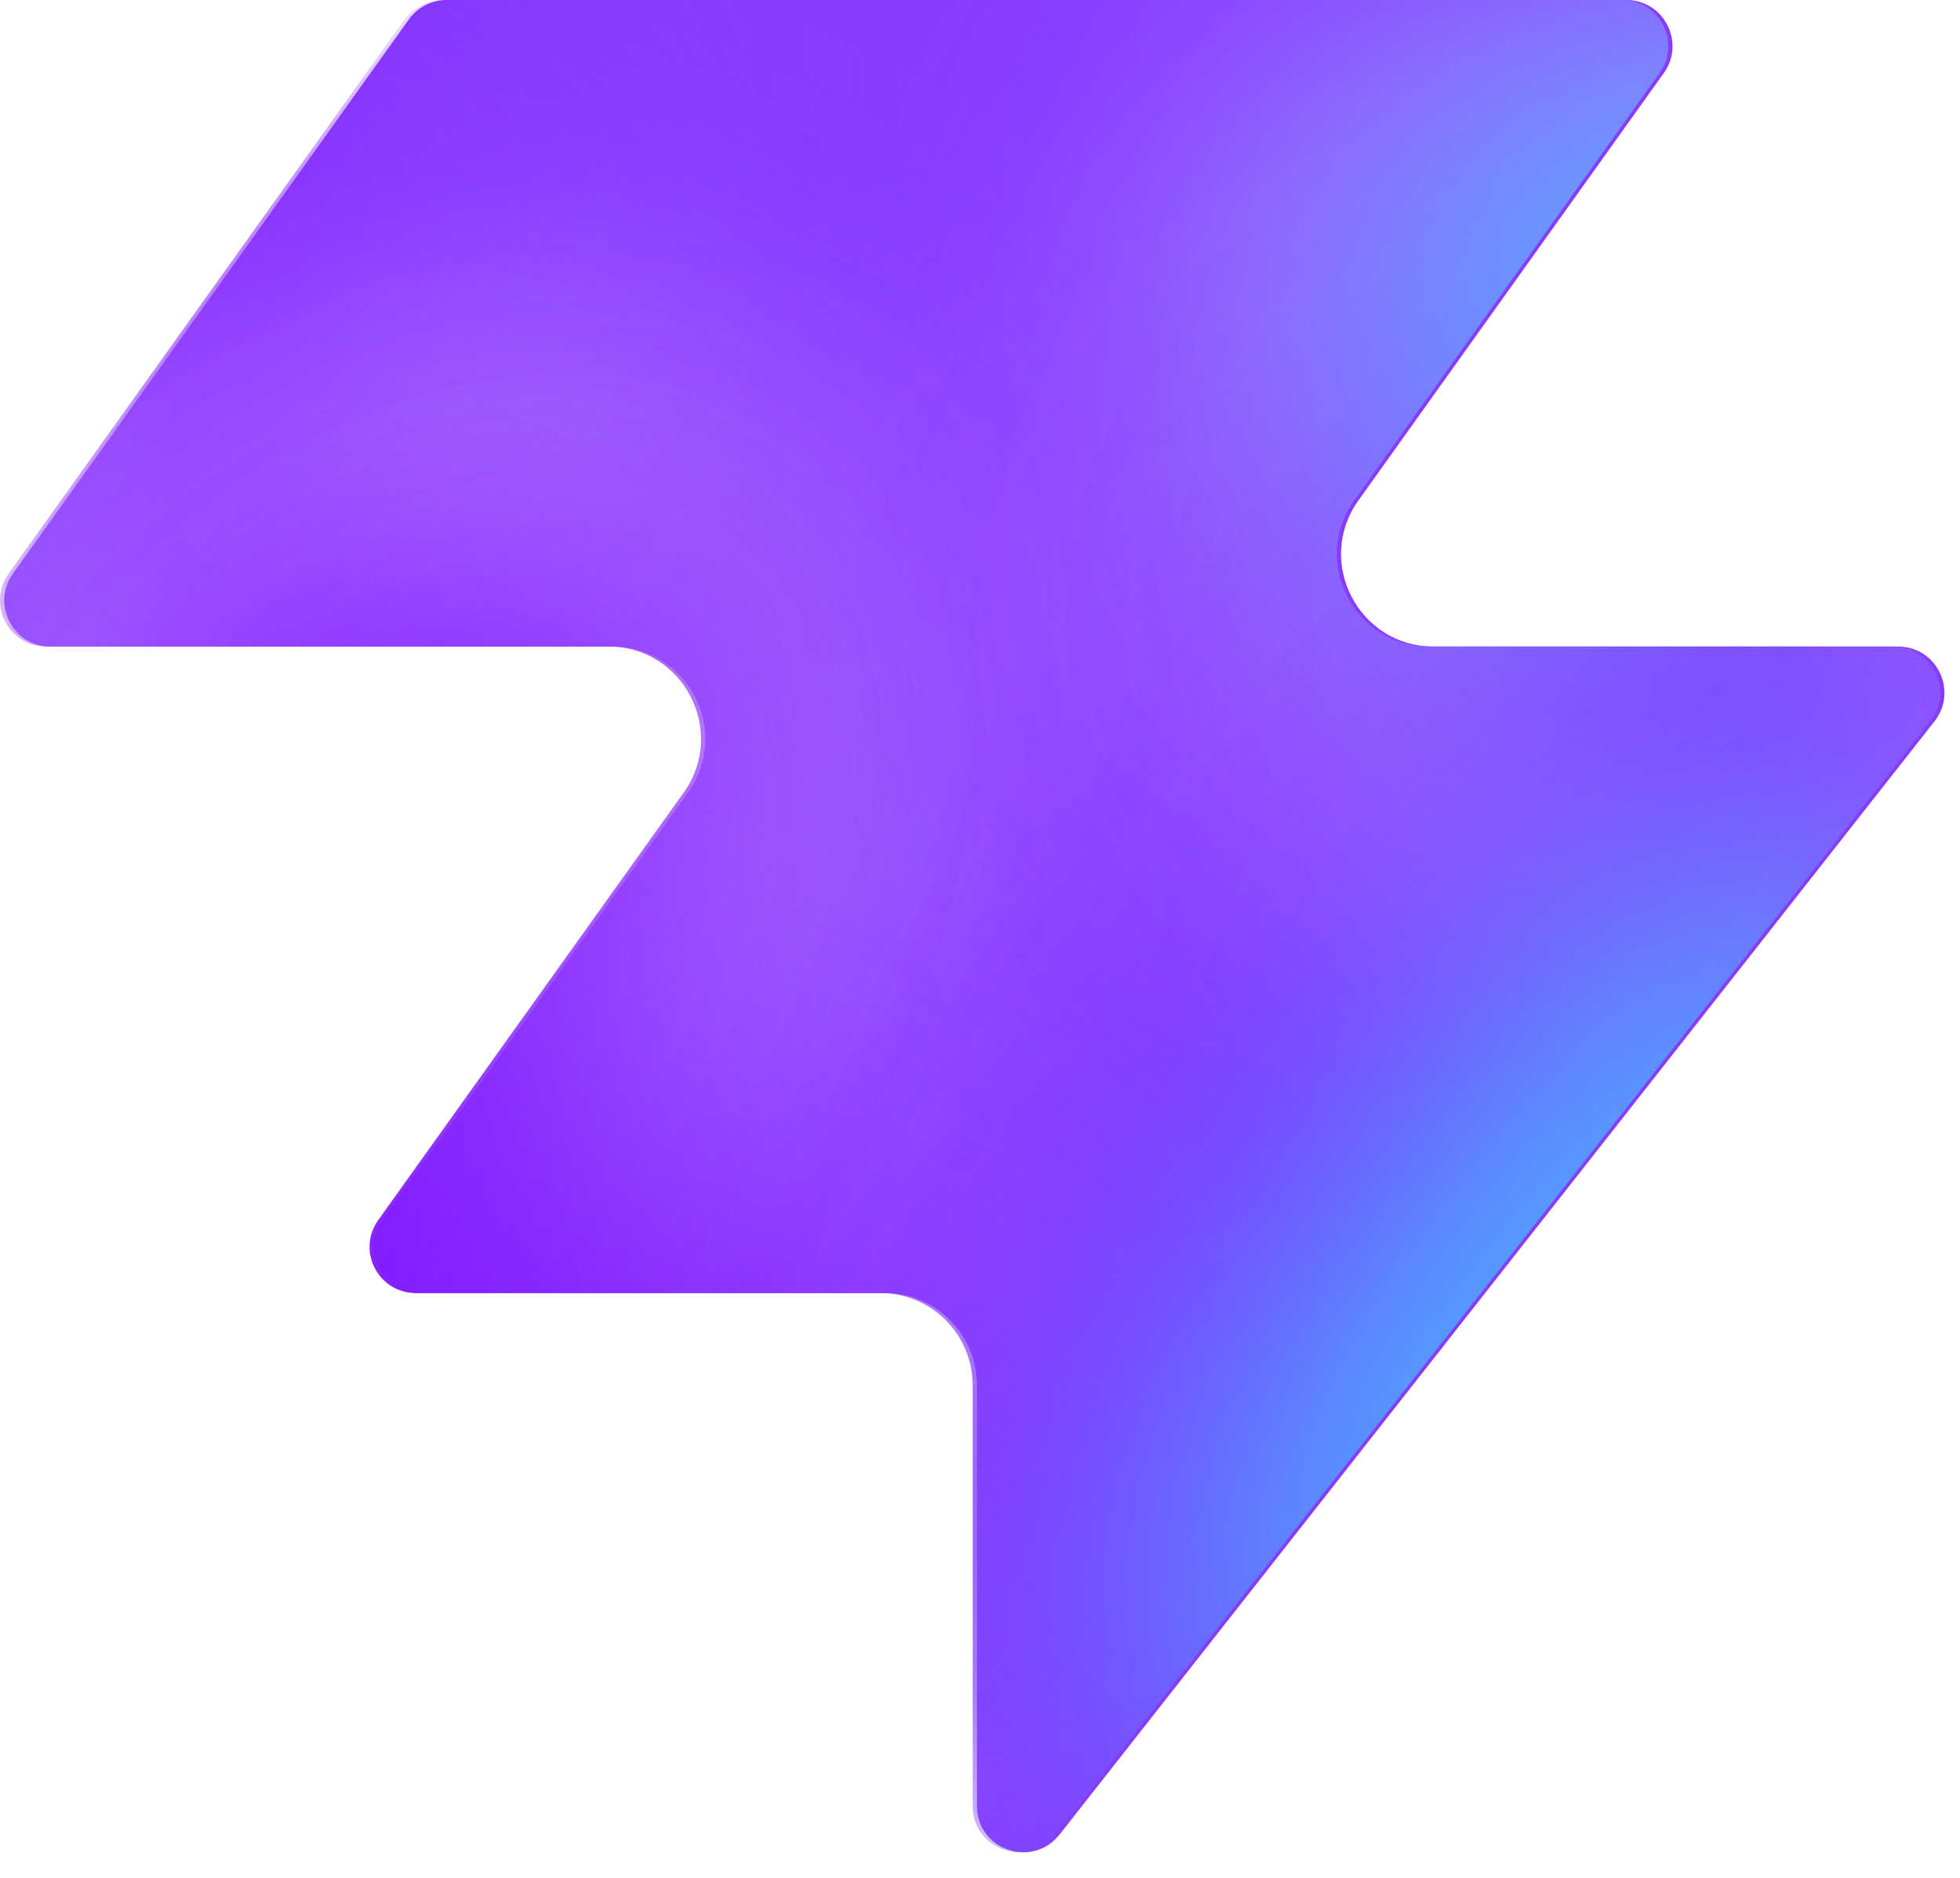
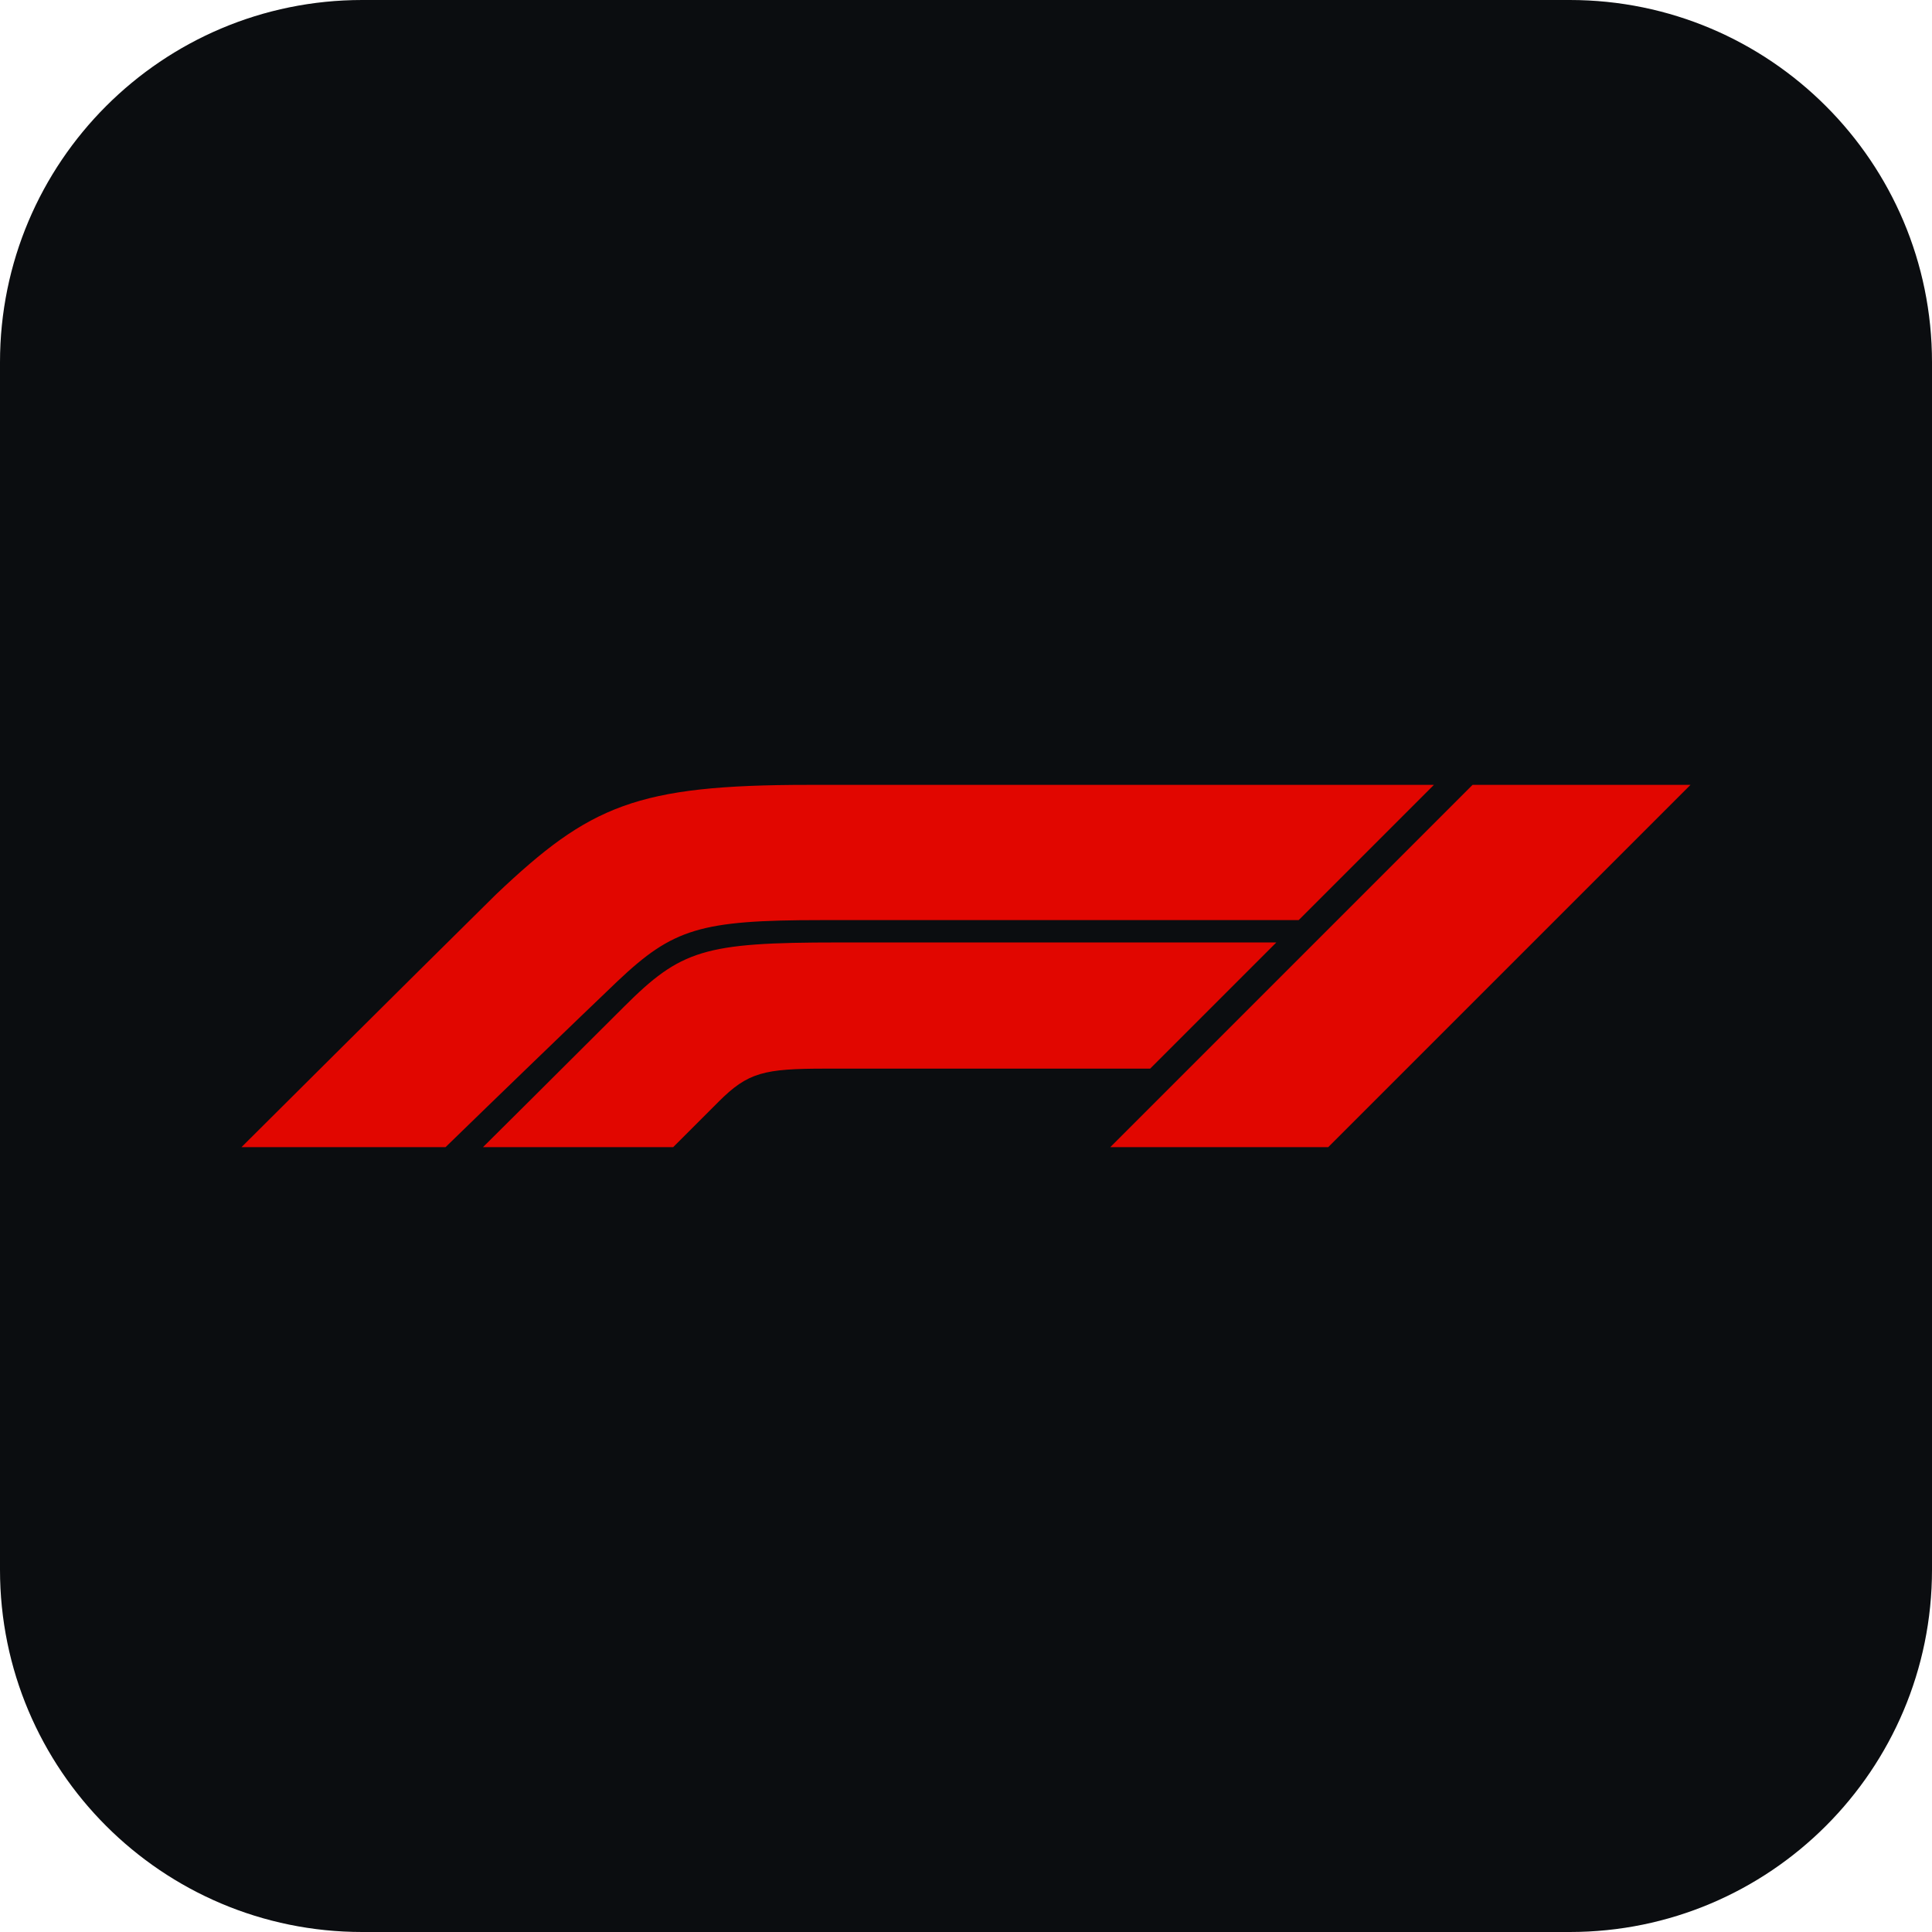
- <svg xmlns="http://www.w3.org/2000/svg" width="48" height="46" fill="none" viewBox="0 0 48 46">
-   <path fill="#863bff" d="M25.946 44.938c-.664.845-2.021.375-2.021-.698V33.937a2.26 2.26 0 0 0-2.262-2.262H10.287c-.92 0-1.456-1.04-.92-1.788l7.48-10.471c1.07-1.497 0-3.578-1.842-3.578H1.237c-.92 0-1.456-1.04-.92-1.788L10.013.474c.214-.297.556-.474.92-.474h28.894c.92 0 1.456 1.04.92 1.788l-7.48 10.471c-1.07 1.498 0 3.579 1.842 3.579h11.377c.943 0 1.473 1.088.89 1.83L25.947 44.94z" style="fill:#863bff;fill:color(display-p3 .525 .23 1);fill-opacity:1" />
-   <mask id="a" width="48" height="46" x="0" y="0" maskUnits="userSpaceOnUse" style="mask-type:alpha">
-     <path fill="#000" d="M25.842 44.938c-.664.844-2.021.375-2.021-.698V33.937a2.26 2.26 0 0 0-2.262-2.262H10.183c-.92 0-1.456-1.04-.92-1.788l7.48-10.471c1.07-1.498 0-3.579-1.842-3.579H1.133c-.92 0-1.456-1.04-.92-1.787L9.91.473c.214-.297.556-.474.92-.474h28.894c.92 0 1.456 1.04.92 1.788l-7.48 10.471c-1.07 1.498 0 3.578 1.842 3.578h11.377c.943 0 1.473 1.088.89 1.832L25.843 44.94z" style="fill:#000;fill-opacity:1" />
-   </mask>
-   <g mask="url(#a)">
-     <g filter="url(#b)">
-       <ellipse cx="5.508" cy="14.704" fill="#ede6ff" rx="5.508" ry="14.704" style="fill:#ede6ff;fill:color(display-p3 .927 .903 1);fill-opacity:1" transform="matrix(.00324 1 1 -.00324 -4.47 31.516)" />
-     </g>
-     <g filter="url(#c)">
-       <ellipse cx="10.399" cy="29.851" fill="#ede6ff" rx="10.399" ry="29.851" style="fill:#ede6ff;fill:color(display-p3 .927 .903 1);fill-opacity:1" transform="matrix(.00324 1 1 -.00324 -39.328 7.883)" />
-     </g>
-     <g filter="url(#d)">
-       <ellipse cx="5.508" cy="30.487" fill="#7e14ff" rx="5.508" ry="30.487" style="fill:#7e14ff;fill:color(display-p3 .492 .077 1);fill-opacity:1" transform="rotate(89.814 -25.913 -14.639)scale(1 -1)" />
-     </g>
-     <g filter="url(#e)">
-       <ellipse cx="5.508" cy="30.599" fill="#7e14ff" rx="5.508" ry="30.599" style="fill:#7e14ff;fill:color(display-p3 .492 .077 1);fill-opacity:1" transform="rotate(89.814 -32.644 -3.334)scale(1 -1)" />
-     </g>
-     <g filter="url(#f)">
-       <ellipse cx="5.508" cy="30.599" fill="#7e14ff" rx="5.508" ry="30.599" style="fill:#7e14ff;fill:color(display-p3 .492 .077 1);fill-opacity:1" transform="matrix(.00324 1 1 -.00324 -34.34 30.47)" />
-     </g>
-     <g filter="url(#g)">
-       <ellipse cx="14.072" cy="22.078" fill="#ede6ff" rx="14.072" ry="22.078" style="fill:#ede6ff;fill:color(display-p3 .927 .903 1);fill-opacity:1" transform="rotate(93.35 24.506 48.493)scale(-1 1)" />
-     </g>
-     <g filter="url(#h)">
-       <ellipse cx="3.47" cy="21.501" fill="#7e14ff" rx="3.47" ry="21.501" style="fill:#7e14ff;fill:color(display-p3 .492 .077 1);fill-opacity:1" transform="rotate(89.009 28.708 47.59)scale(-1 1)" />
-     </g>
-     <g filter="url(#i)">
-       <ellipse cx="3.47" cy="21.501" fill="#7e14ff" rx="3.47" ry="21.501" style="fill:#7e14ff;fill:color(display-p3 .492 .077 1);fill-opacity:1" transform="rotate(89.009 28.708 47.59)scale(-1 1)" />
-     </g>
-     <g filter="url(#j)">
-       <ellipse cx=".387" cy="8.972" fill="#7e14ff" rx="4.407" ry="29.108" style="fill:#7e14ff;fill:color(display-p3 .492 .077 1);fill-opacity:1" transform="rotate(39.51 .387 8.972)" />
-     </g>
-     <g filter="url(#k)">
-       <ellipse cx="47.523" cy="-6.092" fill="#7e14ff" rx="4.407" ry="29.108" style="fill:#7e14ff;fill:color(display-p3 .492 .077 1);fill-opacity:1" transform="rotate(37.892 47.523 -6.092)" />
-     </g>
-     <g filter="url(#l)">
-       <ellipse cx="41.412" cy="6.333" fill="#47bfff" rx="5.971" ry="9.665" style="fill:#47bfff;fill:color(display-p3 .28 .748 1);fill-opacity:1" transform="rotate(37.892 41.412 6.333)" />
-     </g>
-     <g filter="url(#m)">
-       <ellipse cx="-1.879" cy="38.332" fill="#7e14ff" rx="4.407" ry="29.108" style="fill:#7e14ff;fill:color(display-p3 .492 .077 1);fill-opacity:1" transform="rotate(37.892 -1.88 38.332)" />
-     </g>
-     <g filter="url(#n)">
-       <ellipse cx="-1.879" cy="38.332" fill="#7e14ff" rx="4.407" ry="29.108" style="fill:#7e14ff;fill:color(display-p3 .492 .077 1);fill-opacity:1" transform="rotate(37.892 -1.88 38.332)" />
-     </g>
-     <g filter="url(#o)">
-       <ellipse cx="35.651" cy="29.907" fill="#7e14ff" rx="4.407" ry="29.108" style="fill:#7e14ff;fill:color(display-p3 .492 .077 1);fill-opacity:1" transform="rotate(37.892 35.651 29.907)" />
-     </g>
-     <g filter="url(#p)">
-       <ellipse cx="38.418" cy="32.4" fill="#47bfff" rx="5.971" ry="15.297" style="fill:#47bfff;fill:color(display-p3 .28 .748 1);fill-opacity:1" transform="rotate(37.892 38.418 32.4)" />
-     </g>
+ <svg xmlns="http://www.w3.org/2000/svg" viewBox="0 0 32 32">
+   <rect width="32" height="32" rx="6" fill="#0b0d10" />
+   <g transform="translate(4, 4) scale(1)">
+     <path fill="#E10600" d="M9.6 11.24h7.91L19.75 9H9.39c-2.85 0-3.62.34-5.17 1.81C2.71 12.3 0 15 0 15h3.38c.77-.75 2.2-2.13 2.85-2.75.92-.87 1.37-1.01 3.37-1.01zM20.39 9l-6 6H18l6-6h-3.61zm-3.25 2.61H9.88c-2.22 0-2.6.12-3.55 1.07C5.44 13.57 4 15 4 15h3.15l.75-.75c.49-.49.75-.55 1.78-.55h5.37l2.09-2.09z" />
  </g>
-   <defs>
-     <filter id="b" width="60.045" height="41.654" x="-19.77" y="16.149" color-interpolation-filters="sRGB" filterUnits="userSpaceOnUse">
-       <feFlood flood-opacity="0" result="BackgroundImageFix" />
-       <feBlend in="SourceGraphic" in2="BackgroundImageFix" result="shape" />
-       <feGaussianBlur result="effect1_foregroundBlur_2002_17158" stdDeviation="7.659" />
-     </filter>
-     <filter id="c" width="90.34" height="51.437" x="-54.613" y="-7.533" color-interpolation-filters="sRGB" filterUnits="userSpaceOnUse">
-       <feFlood flood-opacity="0" result="BackgroundImageFix" />
-       <feBlend in="SourceGraphic" in2="BackgroundImageFix" result="shape" />
-       <feGaussianBlur result="effect1_foregroundBlur_2002_17158" stdDeviation="7.659" />
-     </filter>
-     <filter id="d" width="79.355" height="29.4" x="-49.64" y="2.03" color-interpolation-filters="sRGB" filterUnits="userSpaceOnUse">
-       <feFlood flood-opacity="0" result="BackgroundImageFix" />
-       <feBlend in="SourceGraphic" in2="BackgroundImageFix" result="shape" />
-       <feGaussianBlur result="effect1_foregroundBlur_2002_17158" stdDeviation="4.596" />
-     </filter>
-     <filter id="e" width="79.579" height="29.4" x="-45.045" y="20.029" color-interpolation-filters="sRGB" filterUnits="userSpaceOnUse">
-       <feFlood flood-opacity="0" result="BackgroundImageFix" />
-       <feBlend in="SourceGraphic" in2="BackgroundImageFix" result="shape" />
-       <feGaussianBlur result="effect1_foregroundBlur_2002_17158" stdDeviation="4.596" />
-     </filter>
-     <filter id="f" width="79.579" height="29.4" x="-43.513" y="21.178" color-interpolation-filters="sRGB" filterUnits="userSpaceOnUse">
-       <feFlood flood-opacity="0" result="BackgroundImageFix" />
-       <feBlend in="SourceGraphic" in2="BackgroundImageFix" result="shape" />
-       <feGaussianBlur result="effect1_foregroundBlur_2002_17158" stdDeviation="4.596" />
-     </filter>
-     <filter id="g" width="74.749" height="58.852" x="15.756" y="-17.901" color-interpolation-filters="sRGB" filterUnits="userSpaceOnUse">
-       <feFlood flood-opacity="0" result="BackgroundImageFix" />
-       <feBlend in="SourceGraphic" in2="BackgroundImageFix" result="shape" />
-       <feGaussianBlur result="effect1_foregroundBlur_2002_17158" stdDeviation="7.659" />
-     </filter>
-     <filter id="h" width="61.377" height="25.362" x="23.548" y="2.284" color-interpolation-filters="sRGB" filterUnits="userSpaceOnUse">
-       <feFlood flood-opacity="0" result="BackgroundImageFix" />
-       <feBlend in="SourceGraphic" in2="BackgroundImageFix" result="shape" />
-       <feGaussianBlur result="effect1_foregroundBlur_2002_17158" stdDeviation="4.596" />
-     </filter>
-     <filter id="i" width="61.377" height="25.362" x="23.548" y="2.284" color-interpolation-filters="sRGB" filterUnits="userSpaceOnUse">
-       <feFlood flood-opacity="0" result="BackgroundImageFix" />
-       <feBlend in="SourceGraphic" in2="BackgroundImageFix" result="shape" />
-       <feGaussianBlur result="effect1_foregroundBlur_2002_17158" stdDeviation="4.596" />
-     </filter>
-     <filter id="j" width="56.045" height="63.649" x="-27.636" y="-22.853" color-interpolation-filters="sRGB" filterUnits="userSpaceOnUse">
-       <feFlood flood-opacity="0" result="BackgroundImageFix" />
-       <feBlend in="SourceGraphic" in2="BackgroundImageFix" result="shape" />
-       <feGaussianBlur result="effect1_foregroundBlur_2002_17158" stdDeviation="4.596" />
-     </filter>
-     <filter id="k" width="54.814" height="64.646" x="20.116" y="-38.415" color-interpolation-filters="sRGB" filterUnits="userSpaceOnUse">
-       <feFlood flood-opacity="0" result="BackgroundImageFix" />
-       <feBlend in="SourceGraphic" in2="BackgroundImageFix" result="shape" />
-       <feGaussianBlur result="effect1_foregroundBlur_2002_17158" stdDeviation="4.596" />
-     </filter>
-     <filter id="l" width="33.541" height="35.313" x="24.641" y="-11.323" color-interpolation-filters="sRGB" filterUnits="userSpaceOnUse">
-       <feFlood flood-opacity="0" result="BackgroundImageFix" />
-       <feBlend in="SourceGraphic" in2="BackgroundImageFix" result="shape" />
-       <feGaussianBlur result="effect1_foregroundBlur_2002_17158" stdDeviation="4.596" />
-     </filter>
-     <filter id="m" width="54.814" height="64.646" x="-29.286" y="6.009" color-interpolation-filters="sRGB" filterUnits="userSpaceOnUse">
-       <feFlood flood-opacity="0" result="BackgroundImageFix" />
-       <feBlend in="SourceGraphic" in2="BackgroundImageFix" result="shape" />
-       <feGaussianBlur result="effect1_foregroundBlur_2002_17158" stdDeviation="4.596" />
-     </filter>
-     <filter id="n" width="54.814" height="64.646" x="-29.286" y="6.009" color-interpolation-filters="sRGB" filterUnits="userSpaceOnUse">
-       <feFlood flood-opacity="0" result="BackgroundImageFix" />
-       <feBlend in="SourceGraphic" in2="BackgroundImageFix" result="shape" />
-       <feGaussianBlur result="effect1_foregroundBlur_2002_17158" stdDeviation="4.596" />
-     </filter>
-     <filter id="o" width="54.814" height="64.646" x="8.244" y="-2.416" color-interpolation-filters="sRGB" filterUnits="userSpaceOnUse">
-       <feFlood flood-opacity="0" result="BackgroundImageFix" />
-       <feBlend in="SourceGraphic" in2="BackgroundImageFix" result="shape" />
-       <feGaussianBlur result="effect1_foregroundBlur_2002_17158" stdDeviation="4.596" />
-     </filter>
-     <filter id="p" width="39.409" height="43.623" x="18.713" y="10.588" color-interpolation-filters="sRGB" filterUnits="userSpaceOnUse">
-       <feFlood flood-opacity="0" result="BackgroundImageFix" />
-       <feBlend in="SourceGraphic" in2="BackgroundImageFix" result="shape" />
-       <feGaussianBlur result="effect1_foregroundBlur_2002_17158" stdDeviation="4.596" />
-     </filter>
-   </defs>
</svg>
